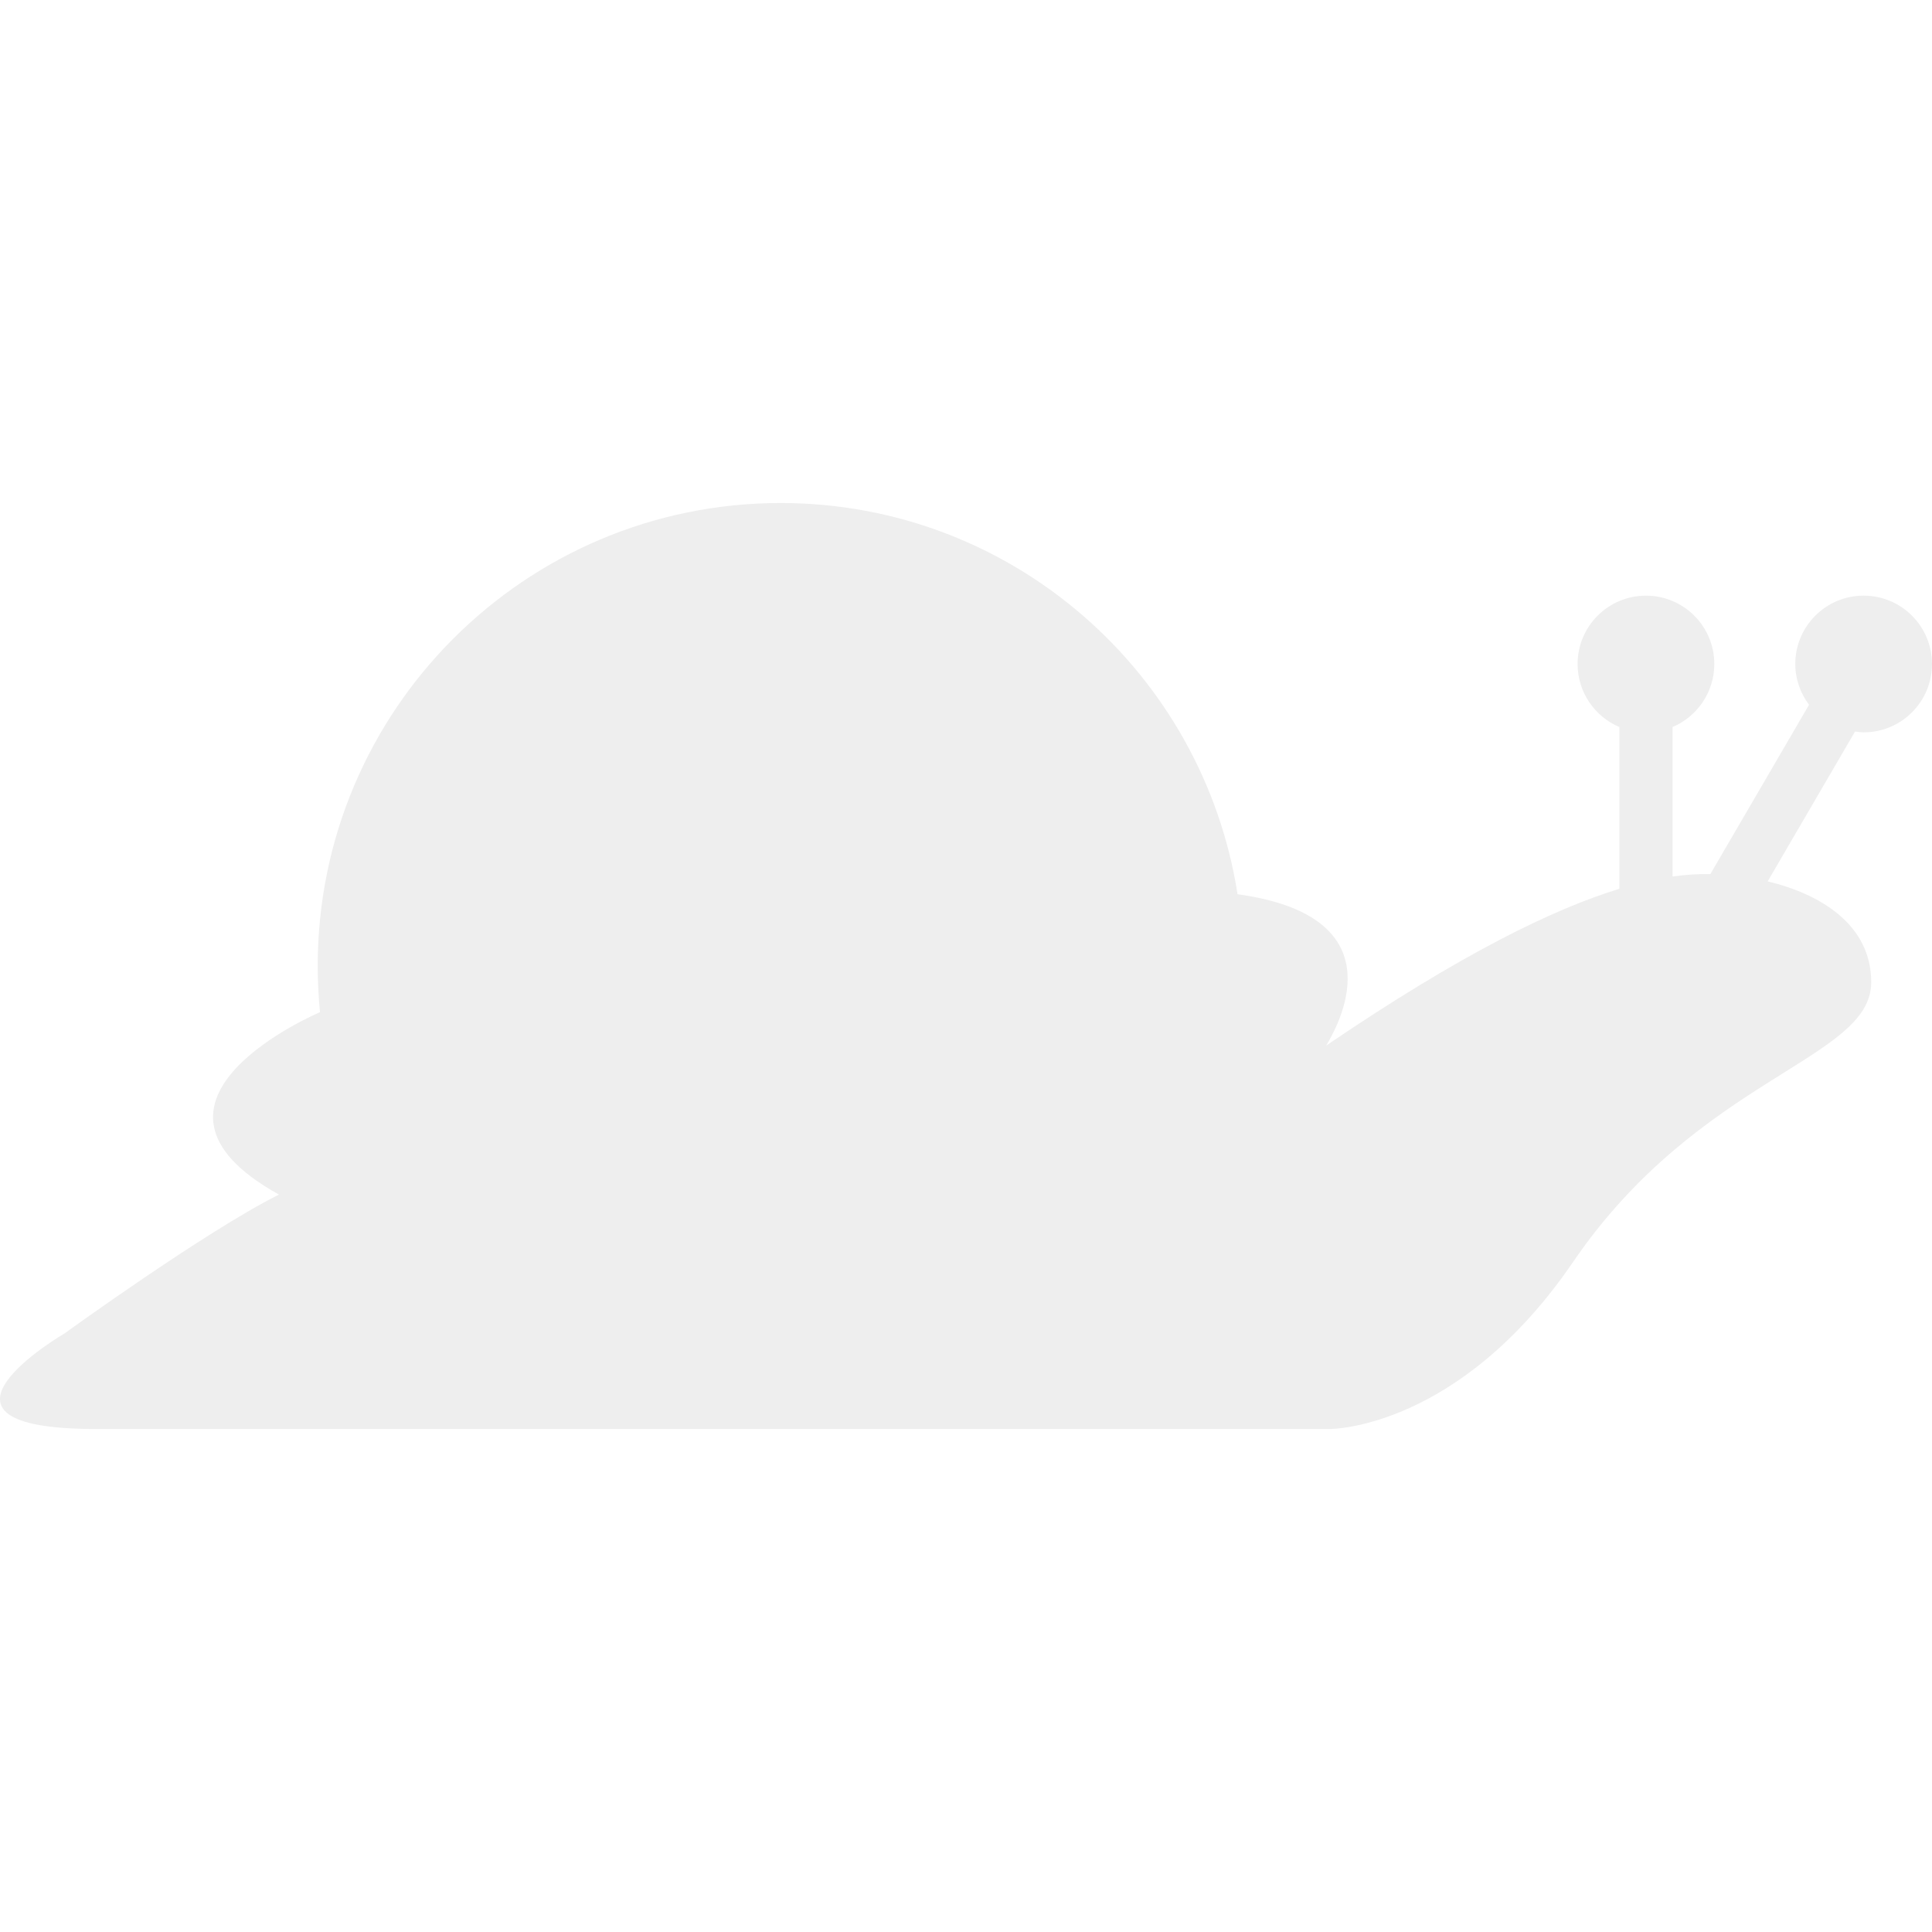
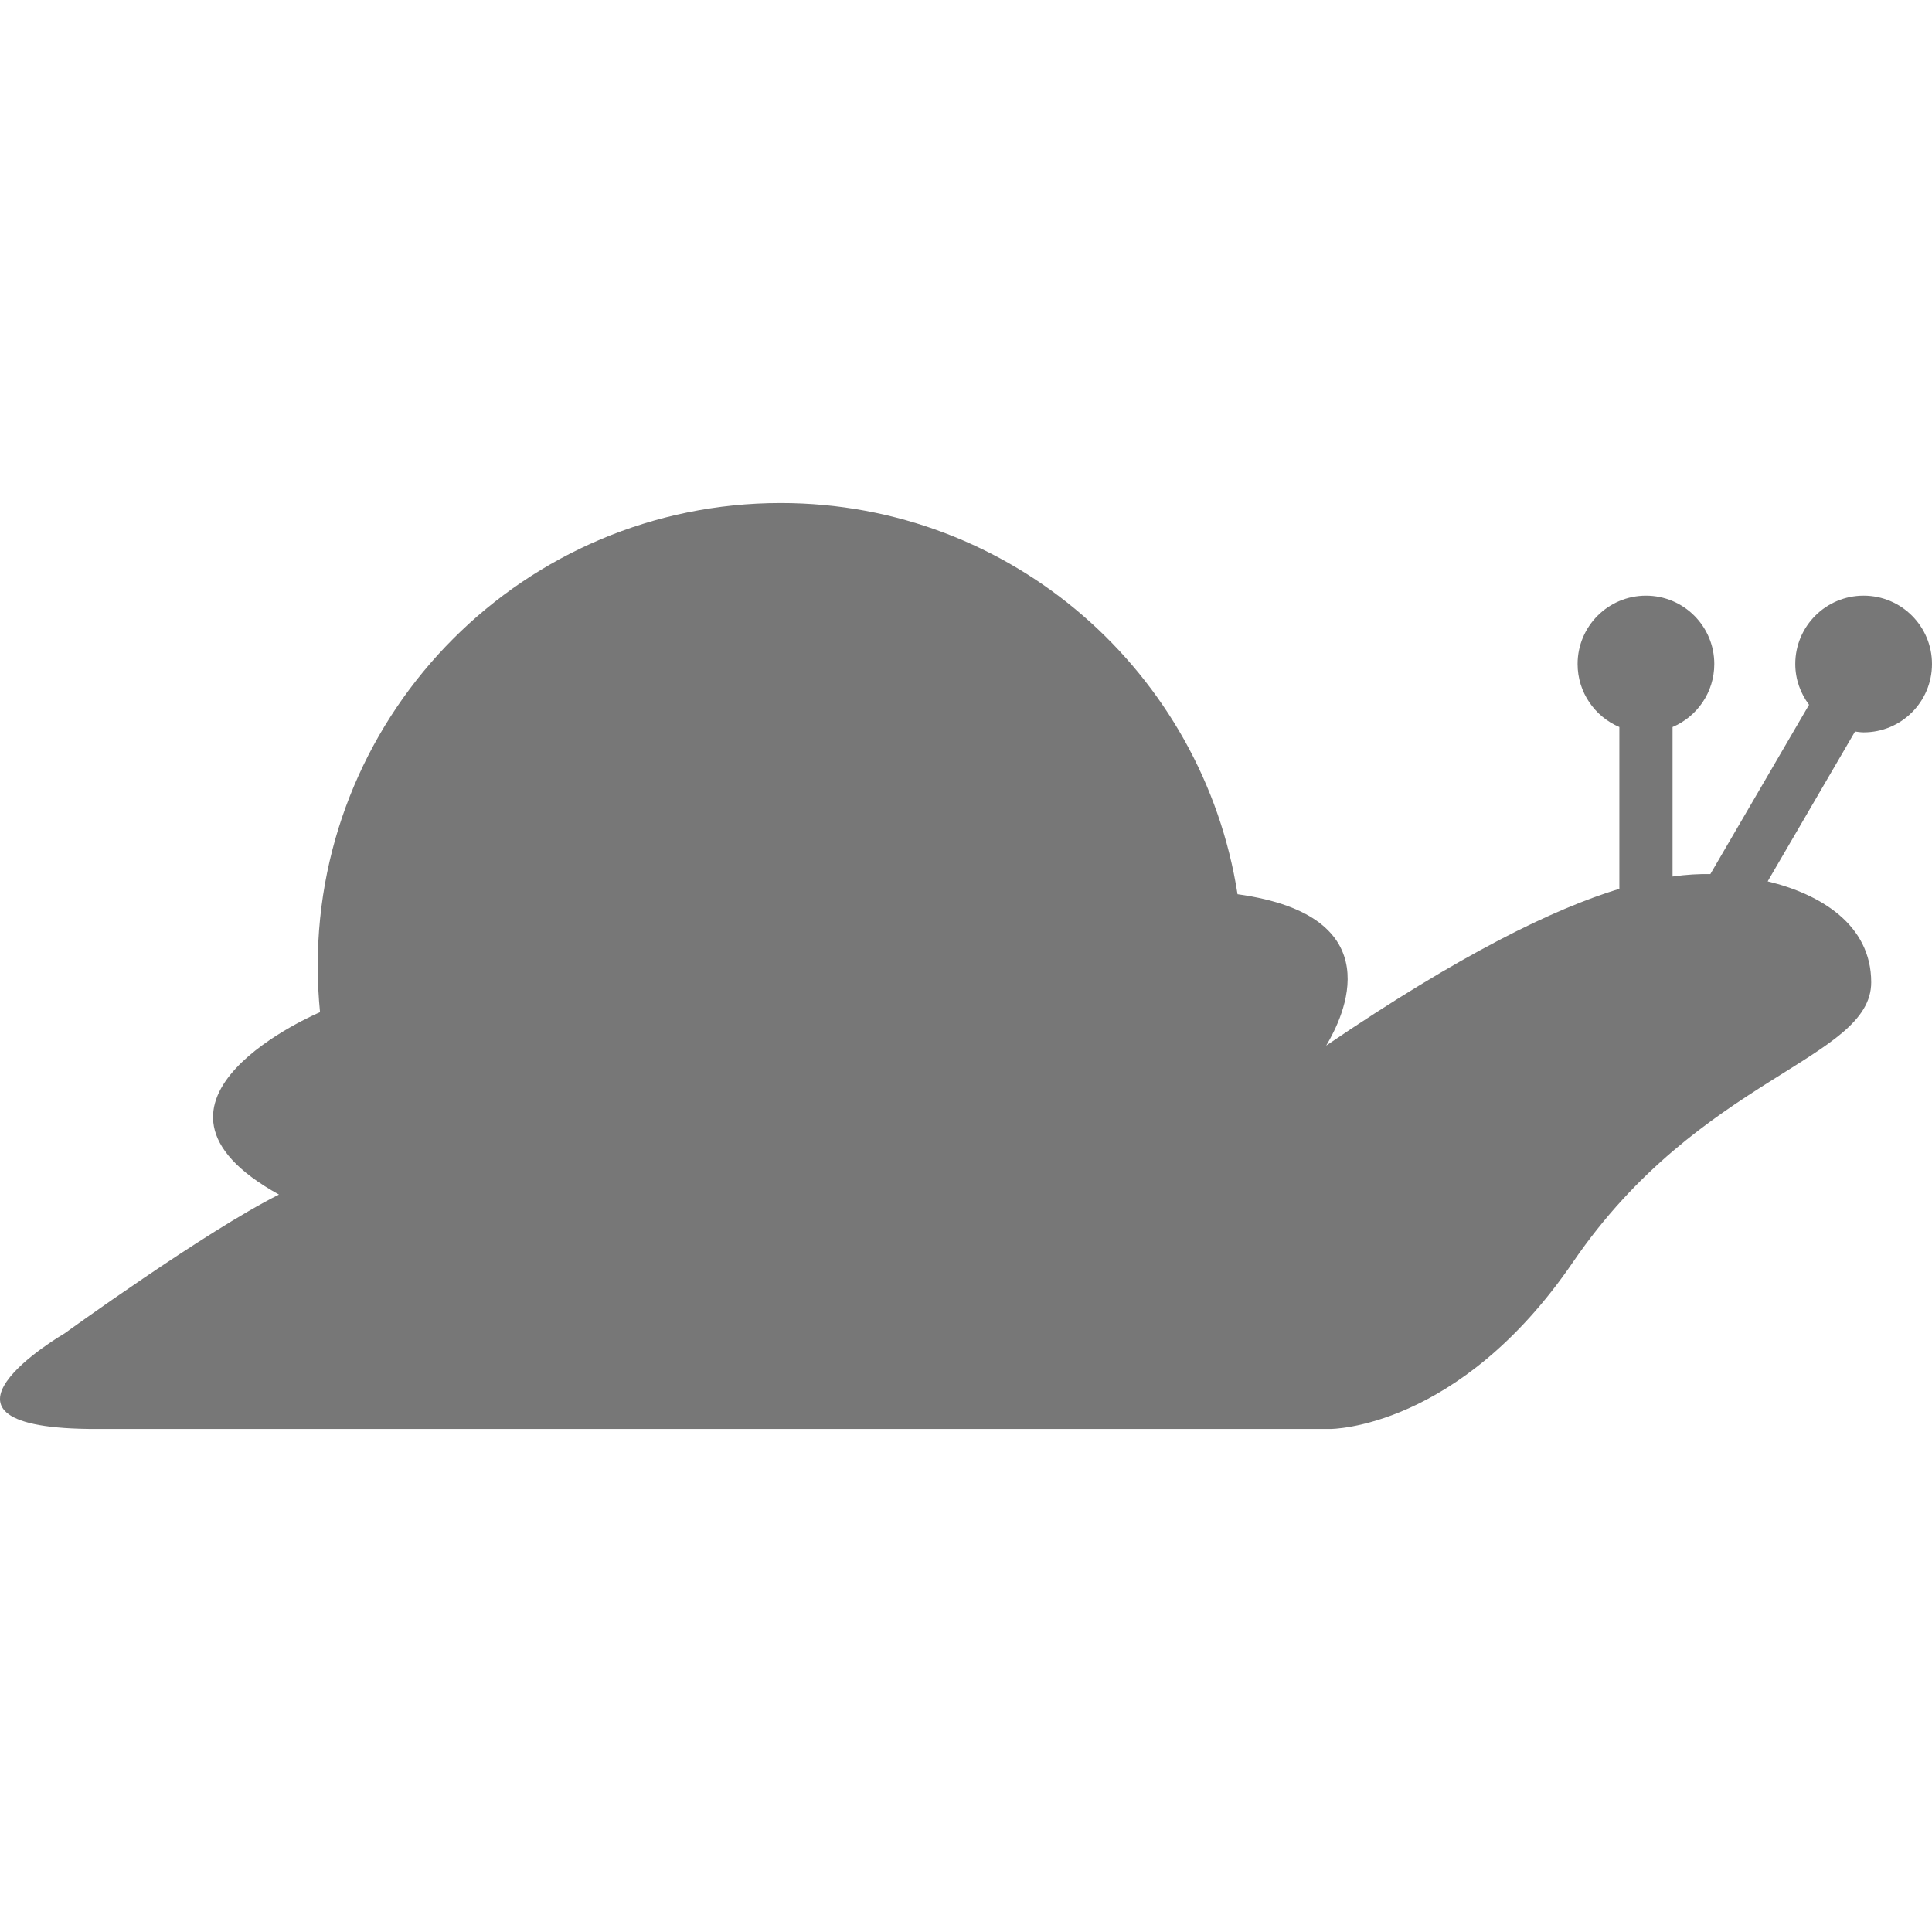
<svg xmlns="http://www.w3.org/2000/svg" version="1.1" id="Capa_1" x="0px" y="0px" viewBox="0 0 311.604 311.604" style="enable-background:new 0 0 311.604 311.604;" xml:space="preserve">
-   <path fill="#EEEEEE" d="M300.576,96.069c-6.09,0-11.023,4.939-11.023,11.023c0,2.479,0.846,4.738,2.22,6.58l-15.914,27.303  c-1.822-0.029-3.828,0.076-6.1,0.395v-24.111c3.959-1.678,6.732-5.596,6.732-10.166c0-6.084-4.931-11.023-11.021-11.023  c-6.09,0-11.026,4.939-11.026,11.023c0,4.57,2.78,8.488,6.736,10.166v26.092c-10.649,3.258-25.504,10.482-47.285,25.285  c2.717-4.525,10.932-20.924-14.298-24.41c-5.569-35.729-36.391-63.096-73.686-63.096c-41.237,0-74.669,33.438-74.669,74.67  c0,2.52,0.133,4.996,0.372,7.451l0,0c0,0-33.936,14.293-6.621,29.416c-11.851,5.926-34.57,22.387-34.57,22.387  s-26.646,15.506,5.266,15.42h198.863c0,0,20.717,0.086,39.172-26.947c20.447-29.934,48.076-32.582,48.076-45.1  c0-9.297-8.173-14.217-16.698-16.275l14.089-24.168c0.463,0.053,0.911,0.133,1.385,0.133c6.093,0,11.027-4.93,11.027-11.023  C311.604,101.009,306.669,96.069,300.576,96.069z" />
+   <path fill="#777777" d="M300.576,96.069c-6.09,0-11.023,4.939-11.023,11.023c0,2.479,0.846,4.738,2.22,6.58l-15.914,27.303  c-1.822-0.029-3.828,0.076-6.1,0.395v-24.111c3.959-1.678,6.732-5.596,6.732-10.166c0-6.084-4.931-11.023-11.021-11.023  c-6.09,0-11.026,4.939-11.026,11.023c0,4.57,2.78,8.488,6.736,10.166v26.092c-10.649,3.258-25.504,10.482-47.285,25.285  c2.717-4.525,10.932-20.924-14.298-24.41c-5.569-35.729-36.391-63.096-73.686-63.096c-41.237,0-74.669,33.438-74.669,74.67  c0,2.52,0.133,4.996,0.372,7.451l0,0c0,0-33.936,14.293-6.621,29.416c-11.851,5.926-34.57,22.387-34.57,22.387  s-26.646,15.506,5.266,15.42h198.863c0,0,20.717,0.086,39.172-26.947c20.447-29.934,48.076-32.582,48.076-45.1  c0-9.297-8.173-14.217-16.698-16.275l14.089-24.168c0.463,0.053,0.911,0.133,1.385,0.133c6.093,0,11.027-4.93,11.027-11.023  C311.604,101.009,306.669,96.069,300.576,96.069z" />
</svg>
